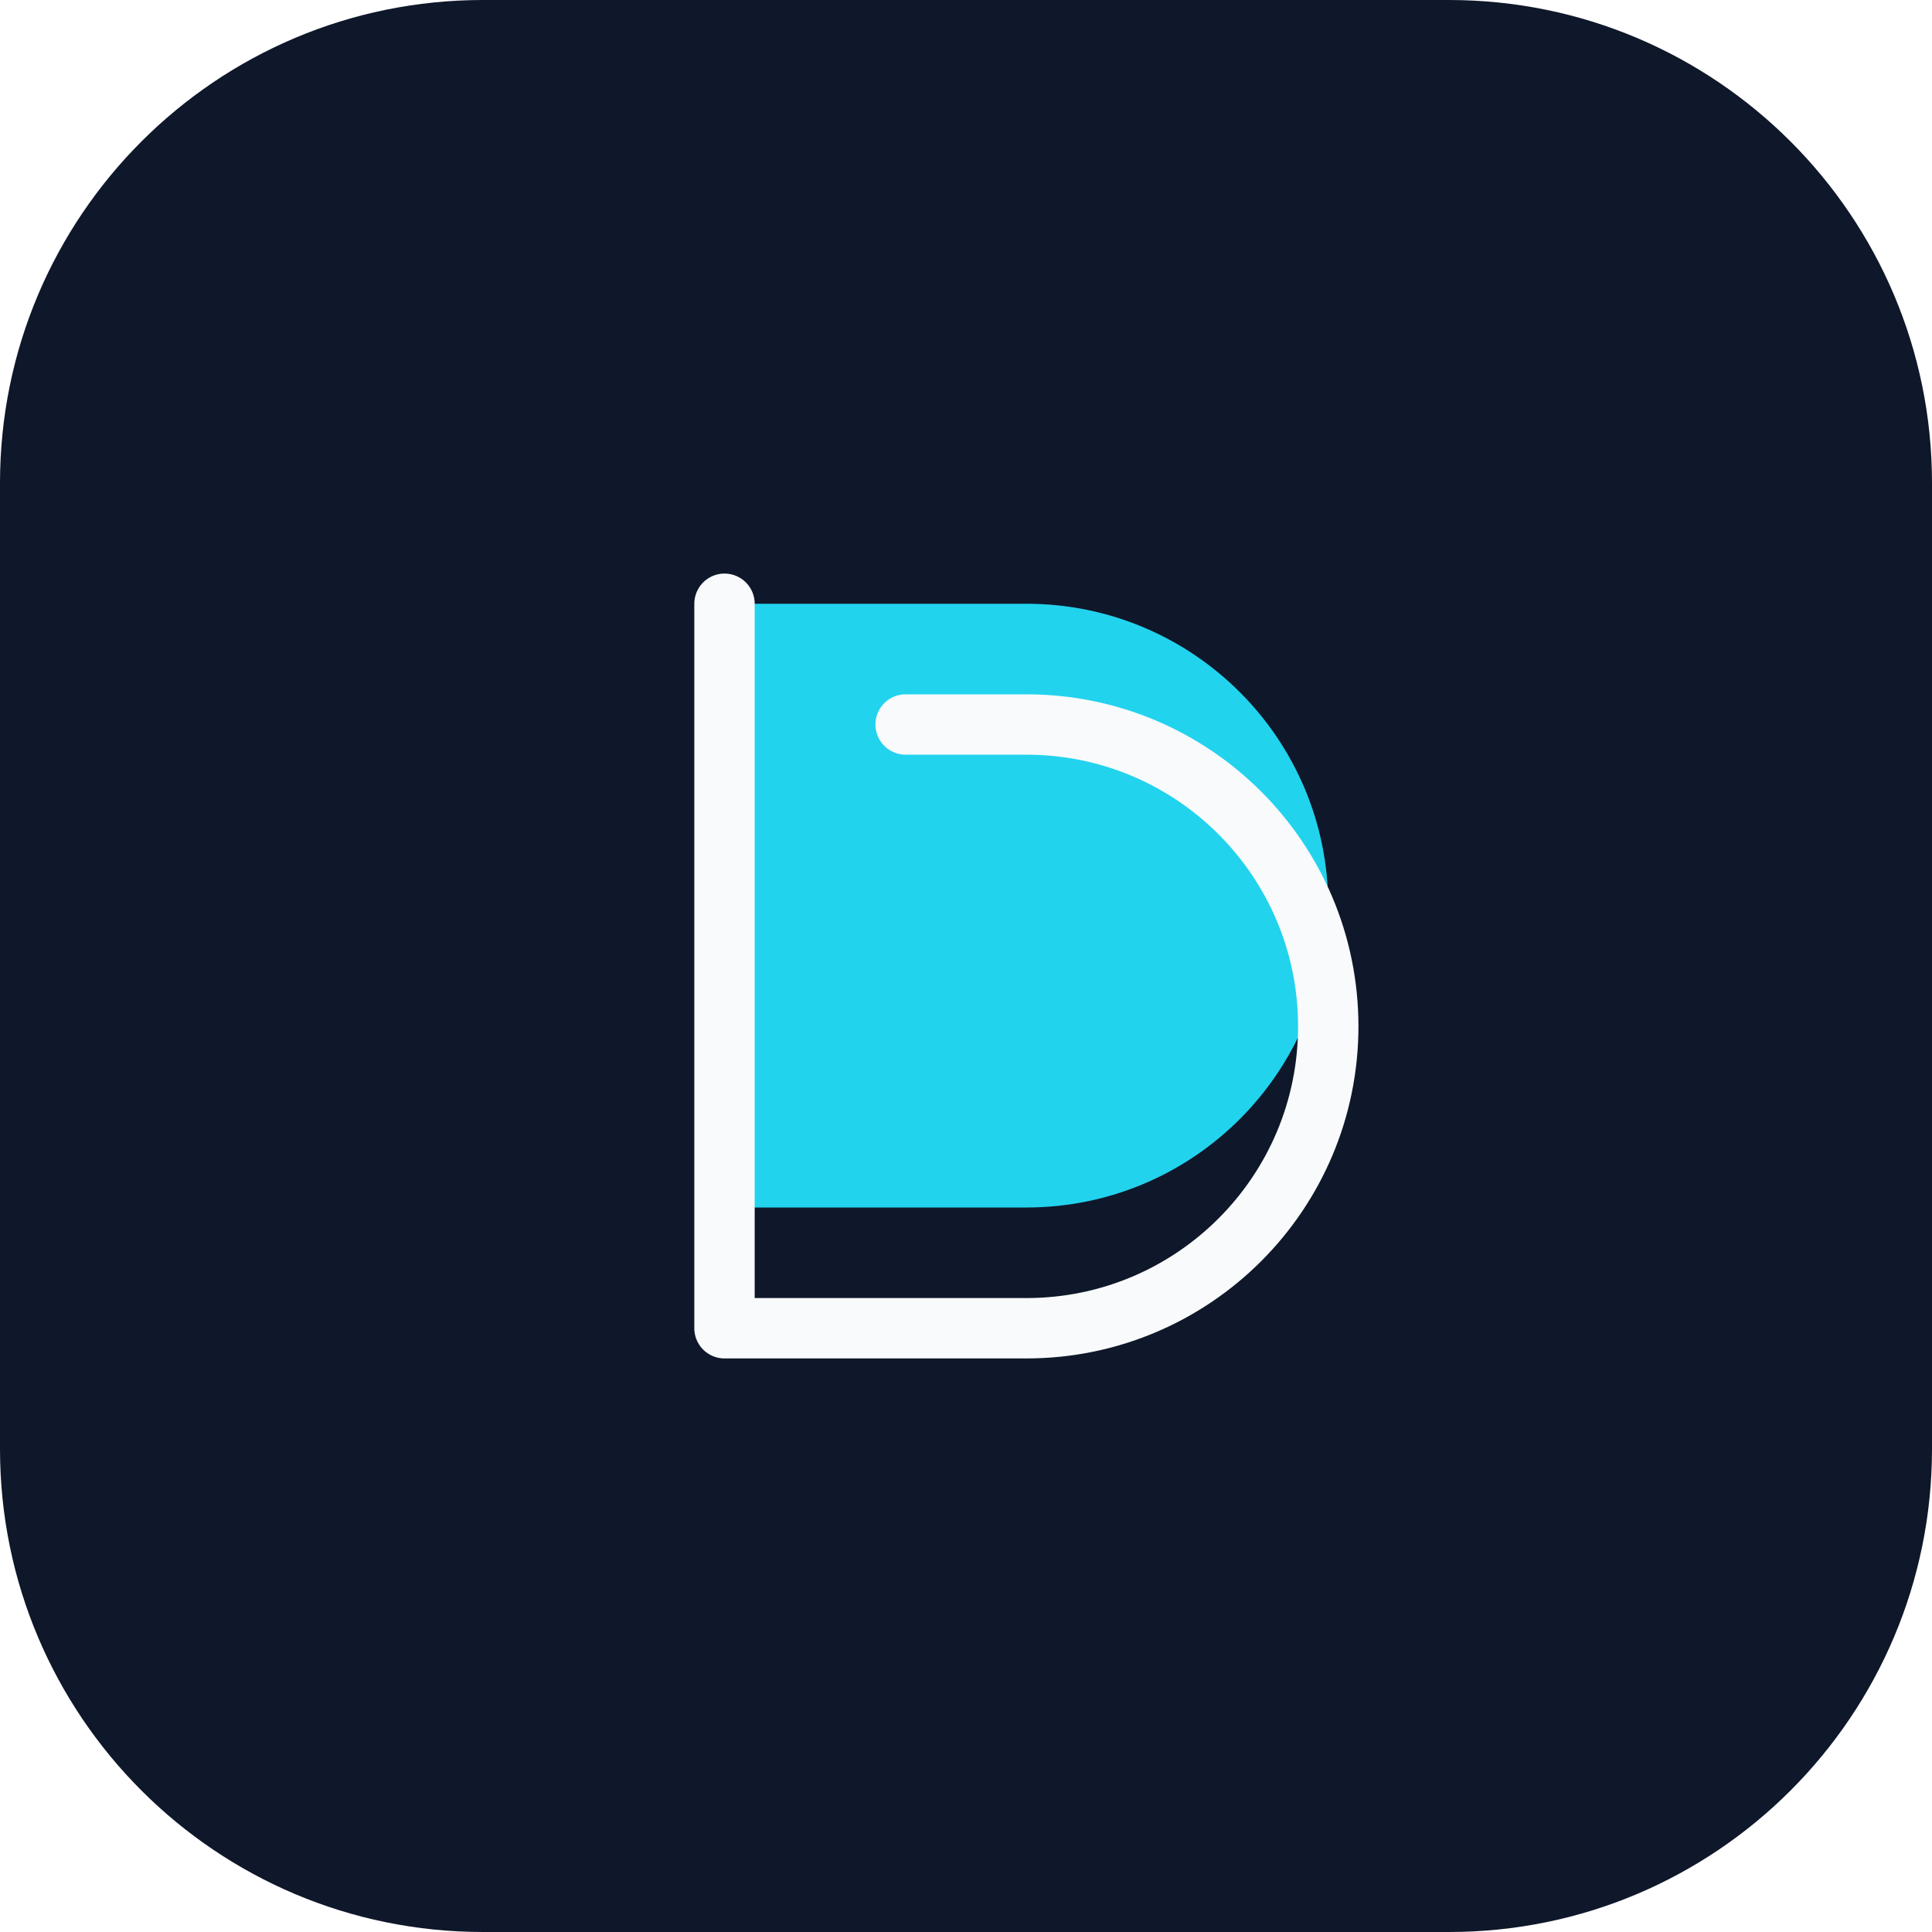
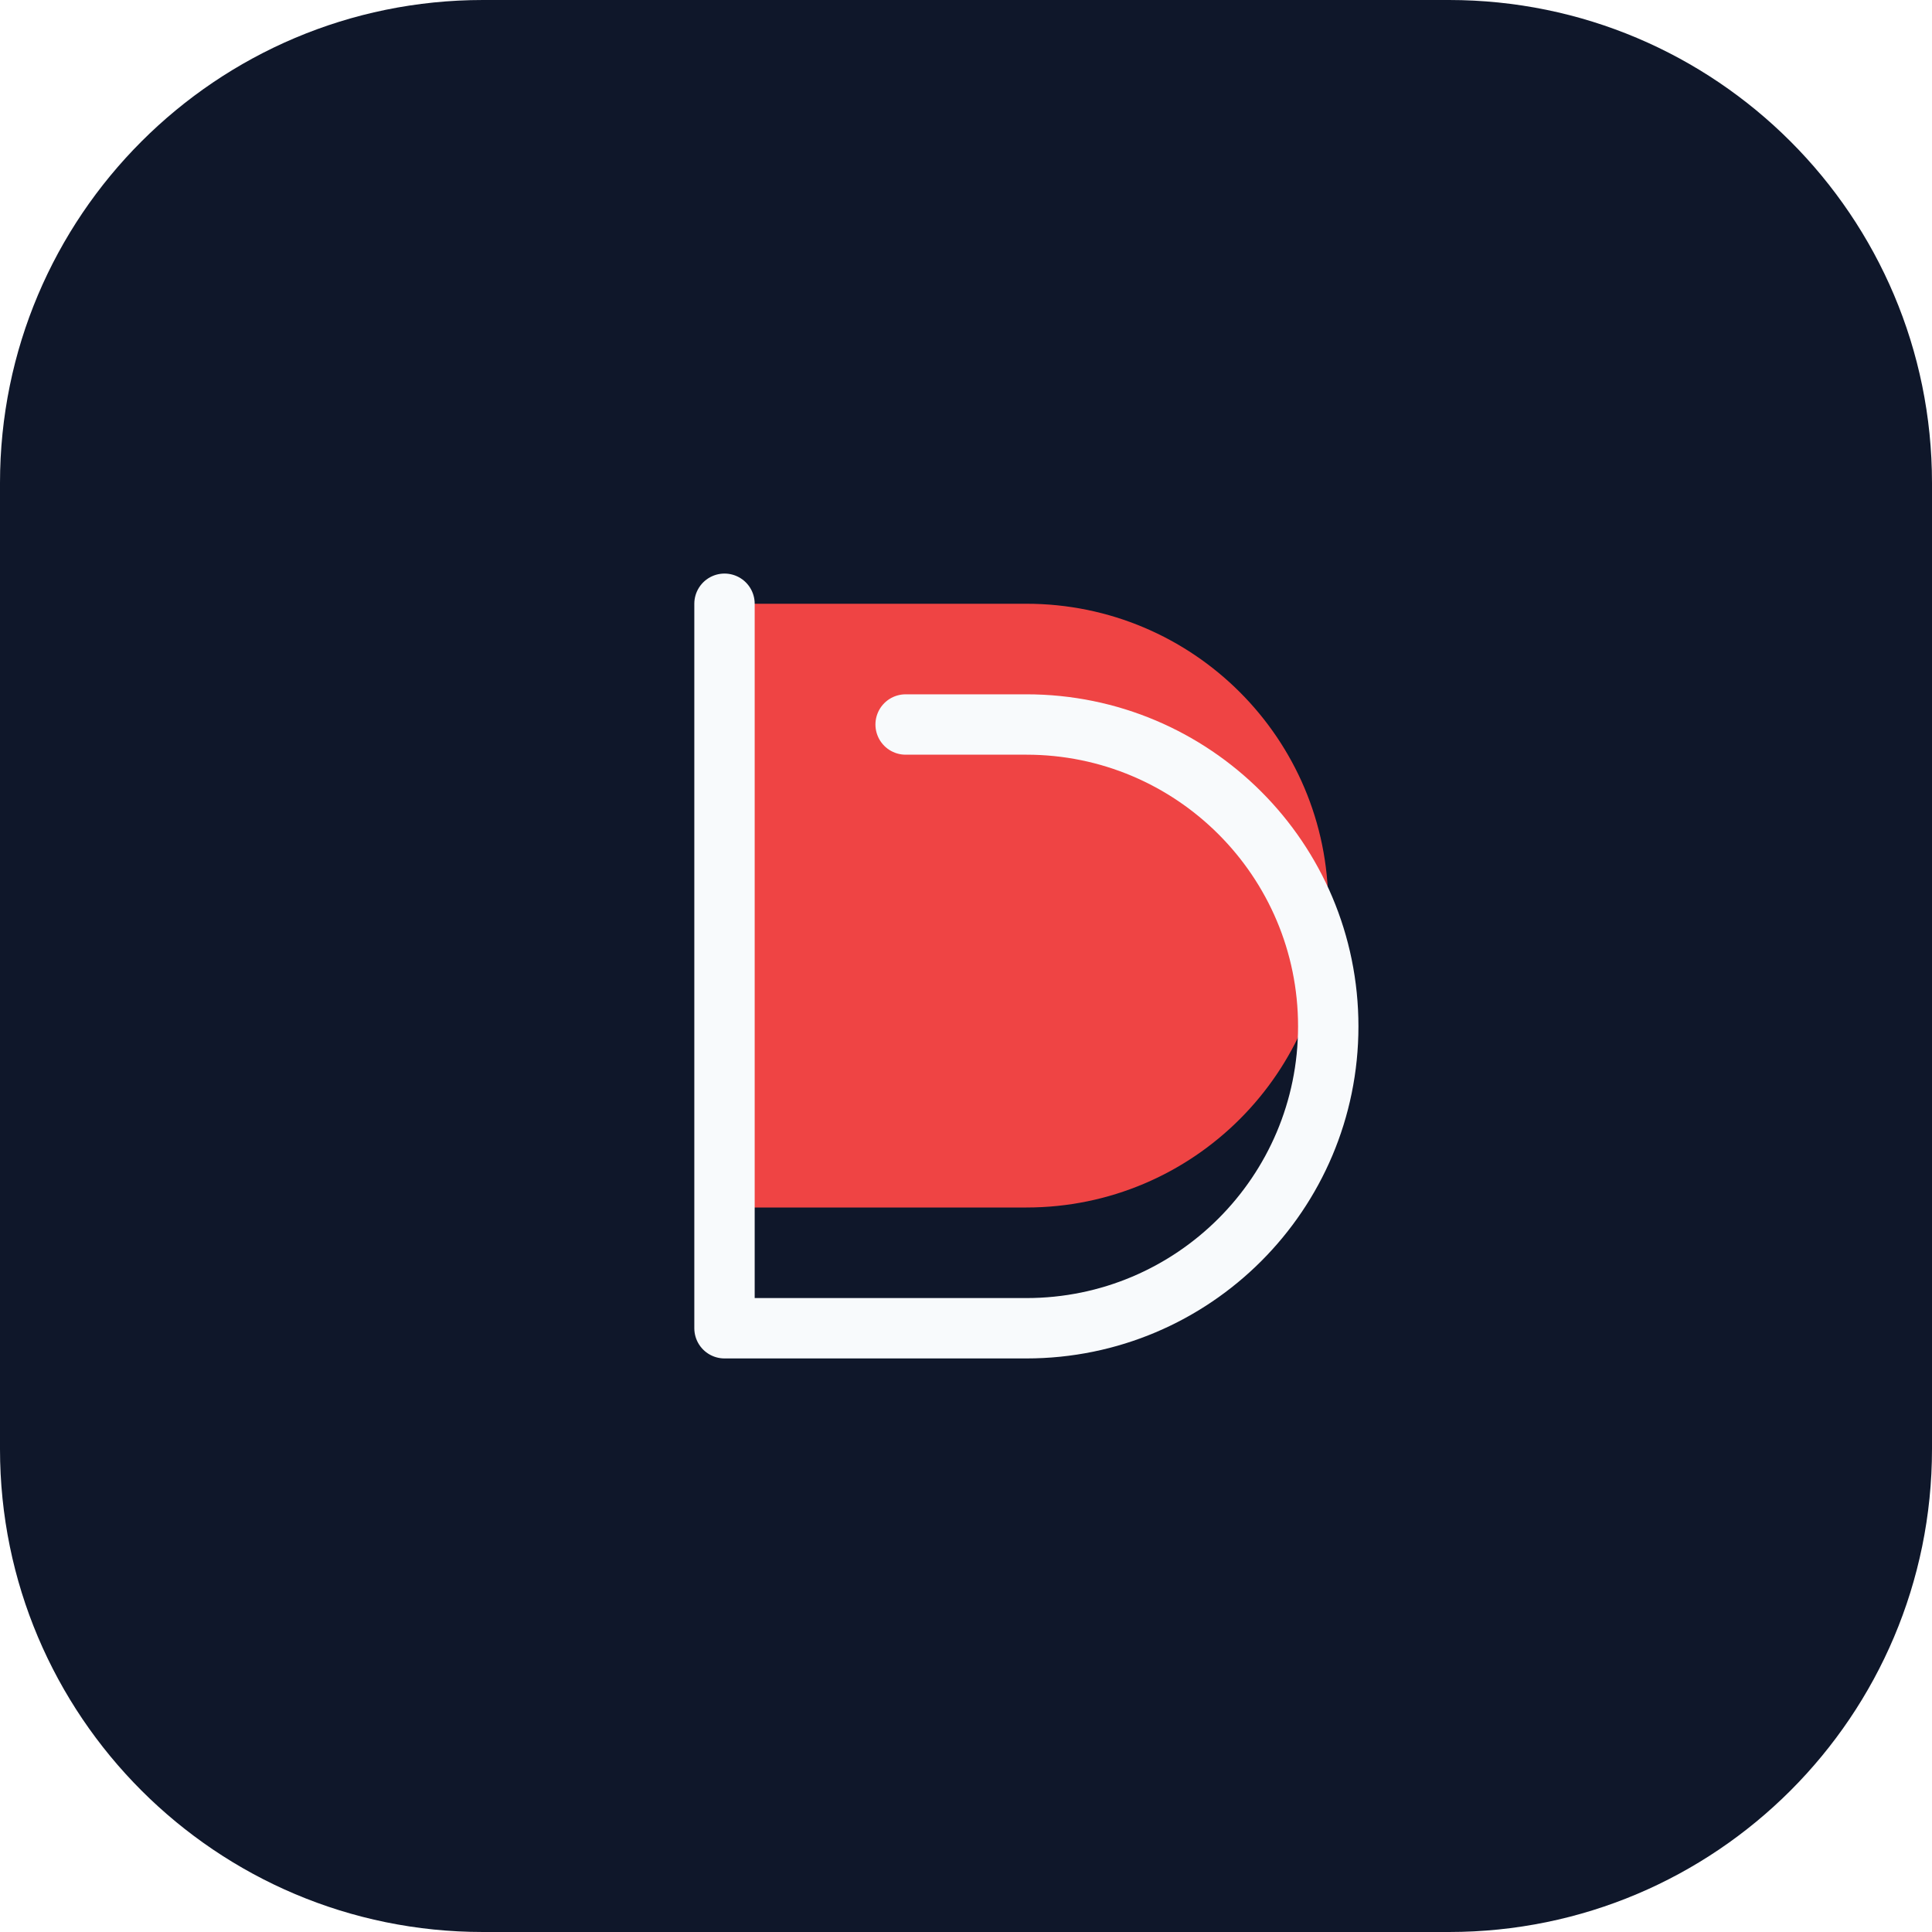
<svg xmlns="http://www.w3.org/2000/svg" width="64" height="64" viewBox="0 0 64 64" fill="none">
  <rect width="64" height="64" rx="16" fill="#0f172a" />
-   <path d="M24 20H34C39.523 20 44 24.477 44 30C44 35.523 39.523 40 34 40H24V20Z" fill="#22d3ee" />
+   <path d="M24 20H34C39.523 20 44 24.477 44 30C44 35.523 39.523 40 34 40H24V20Z" fill="#ef4444" />
  <path d="M24 20V44H34C39.523 44 44 39.523 44 34C44 28.477 39.523 24 34 24H30" stroke="#f8fafc" stroke-width="2" stroke-linecap="round" stroke-linejoin="round" />
</svg>
